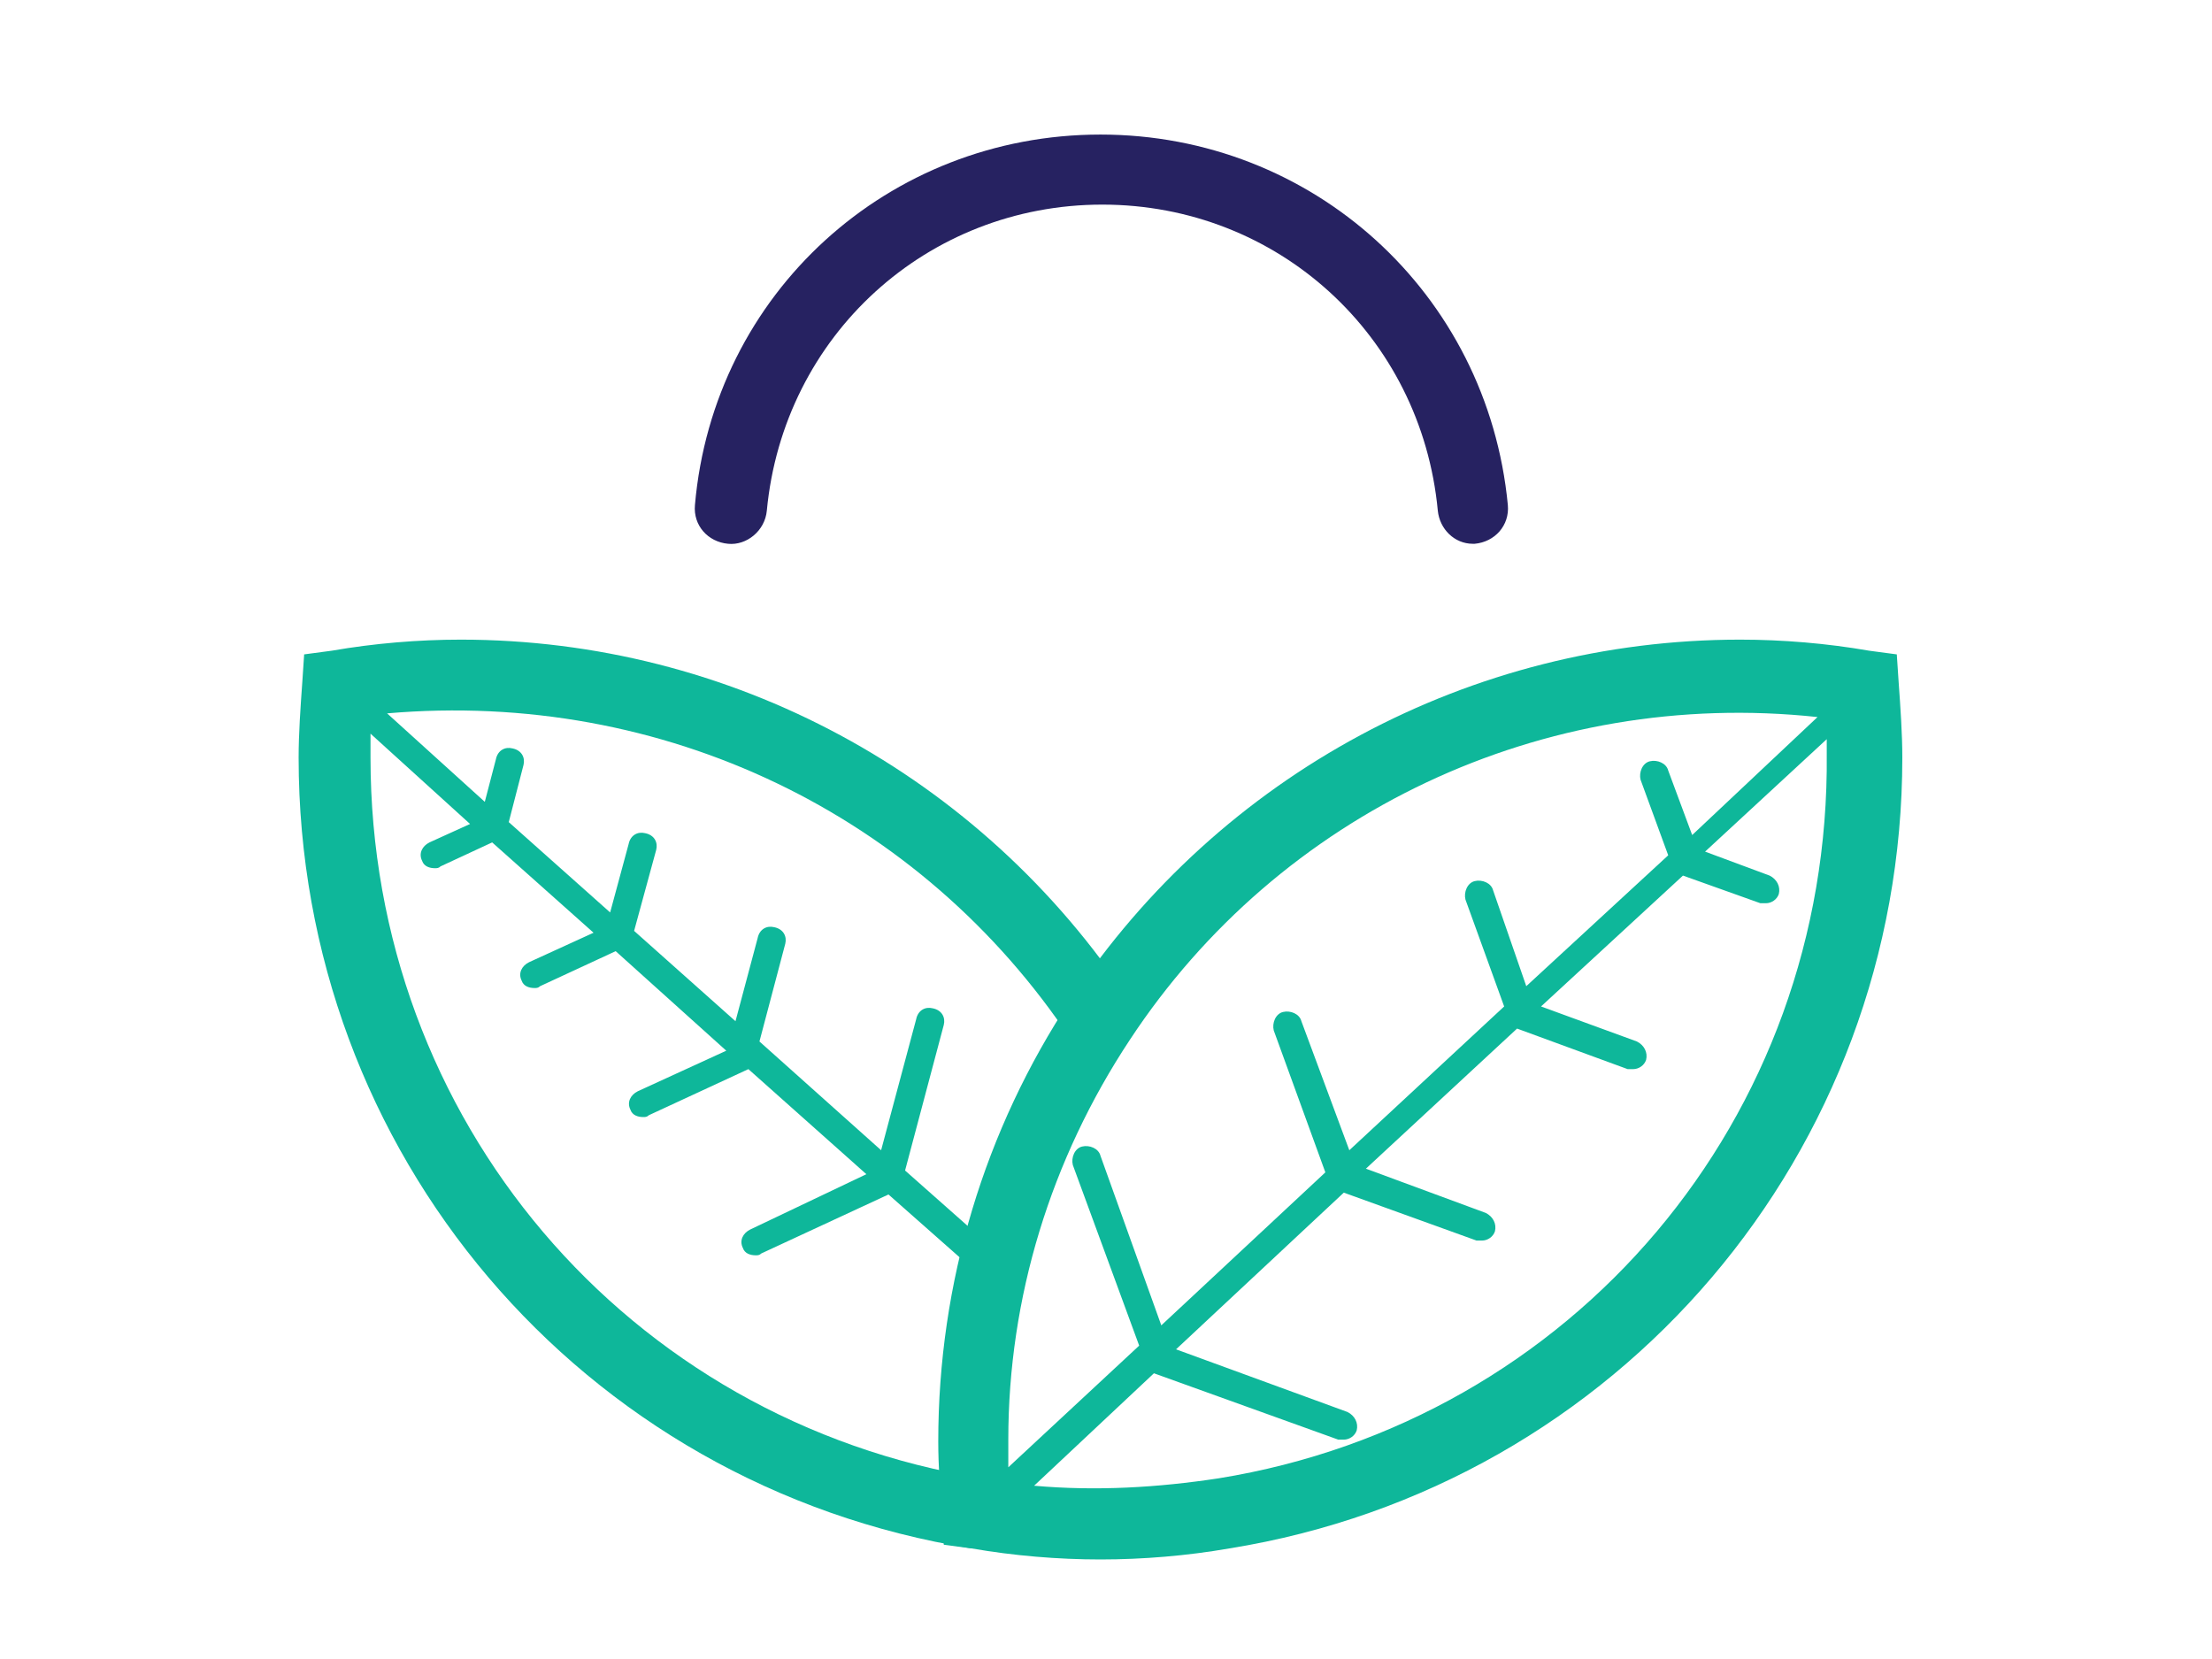
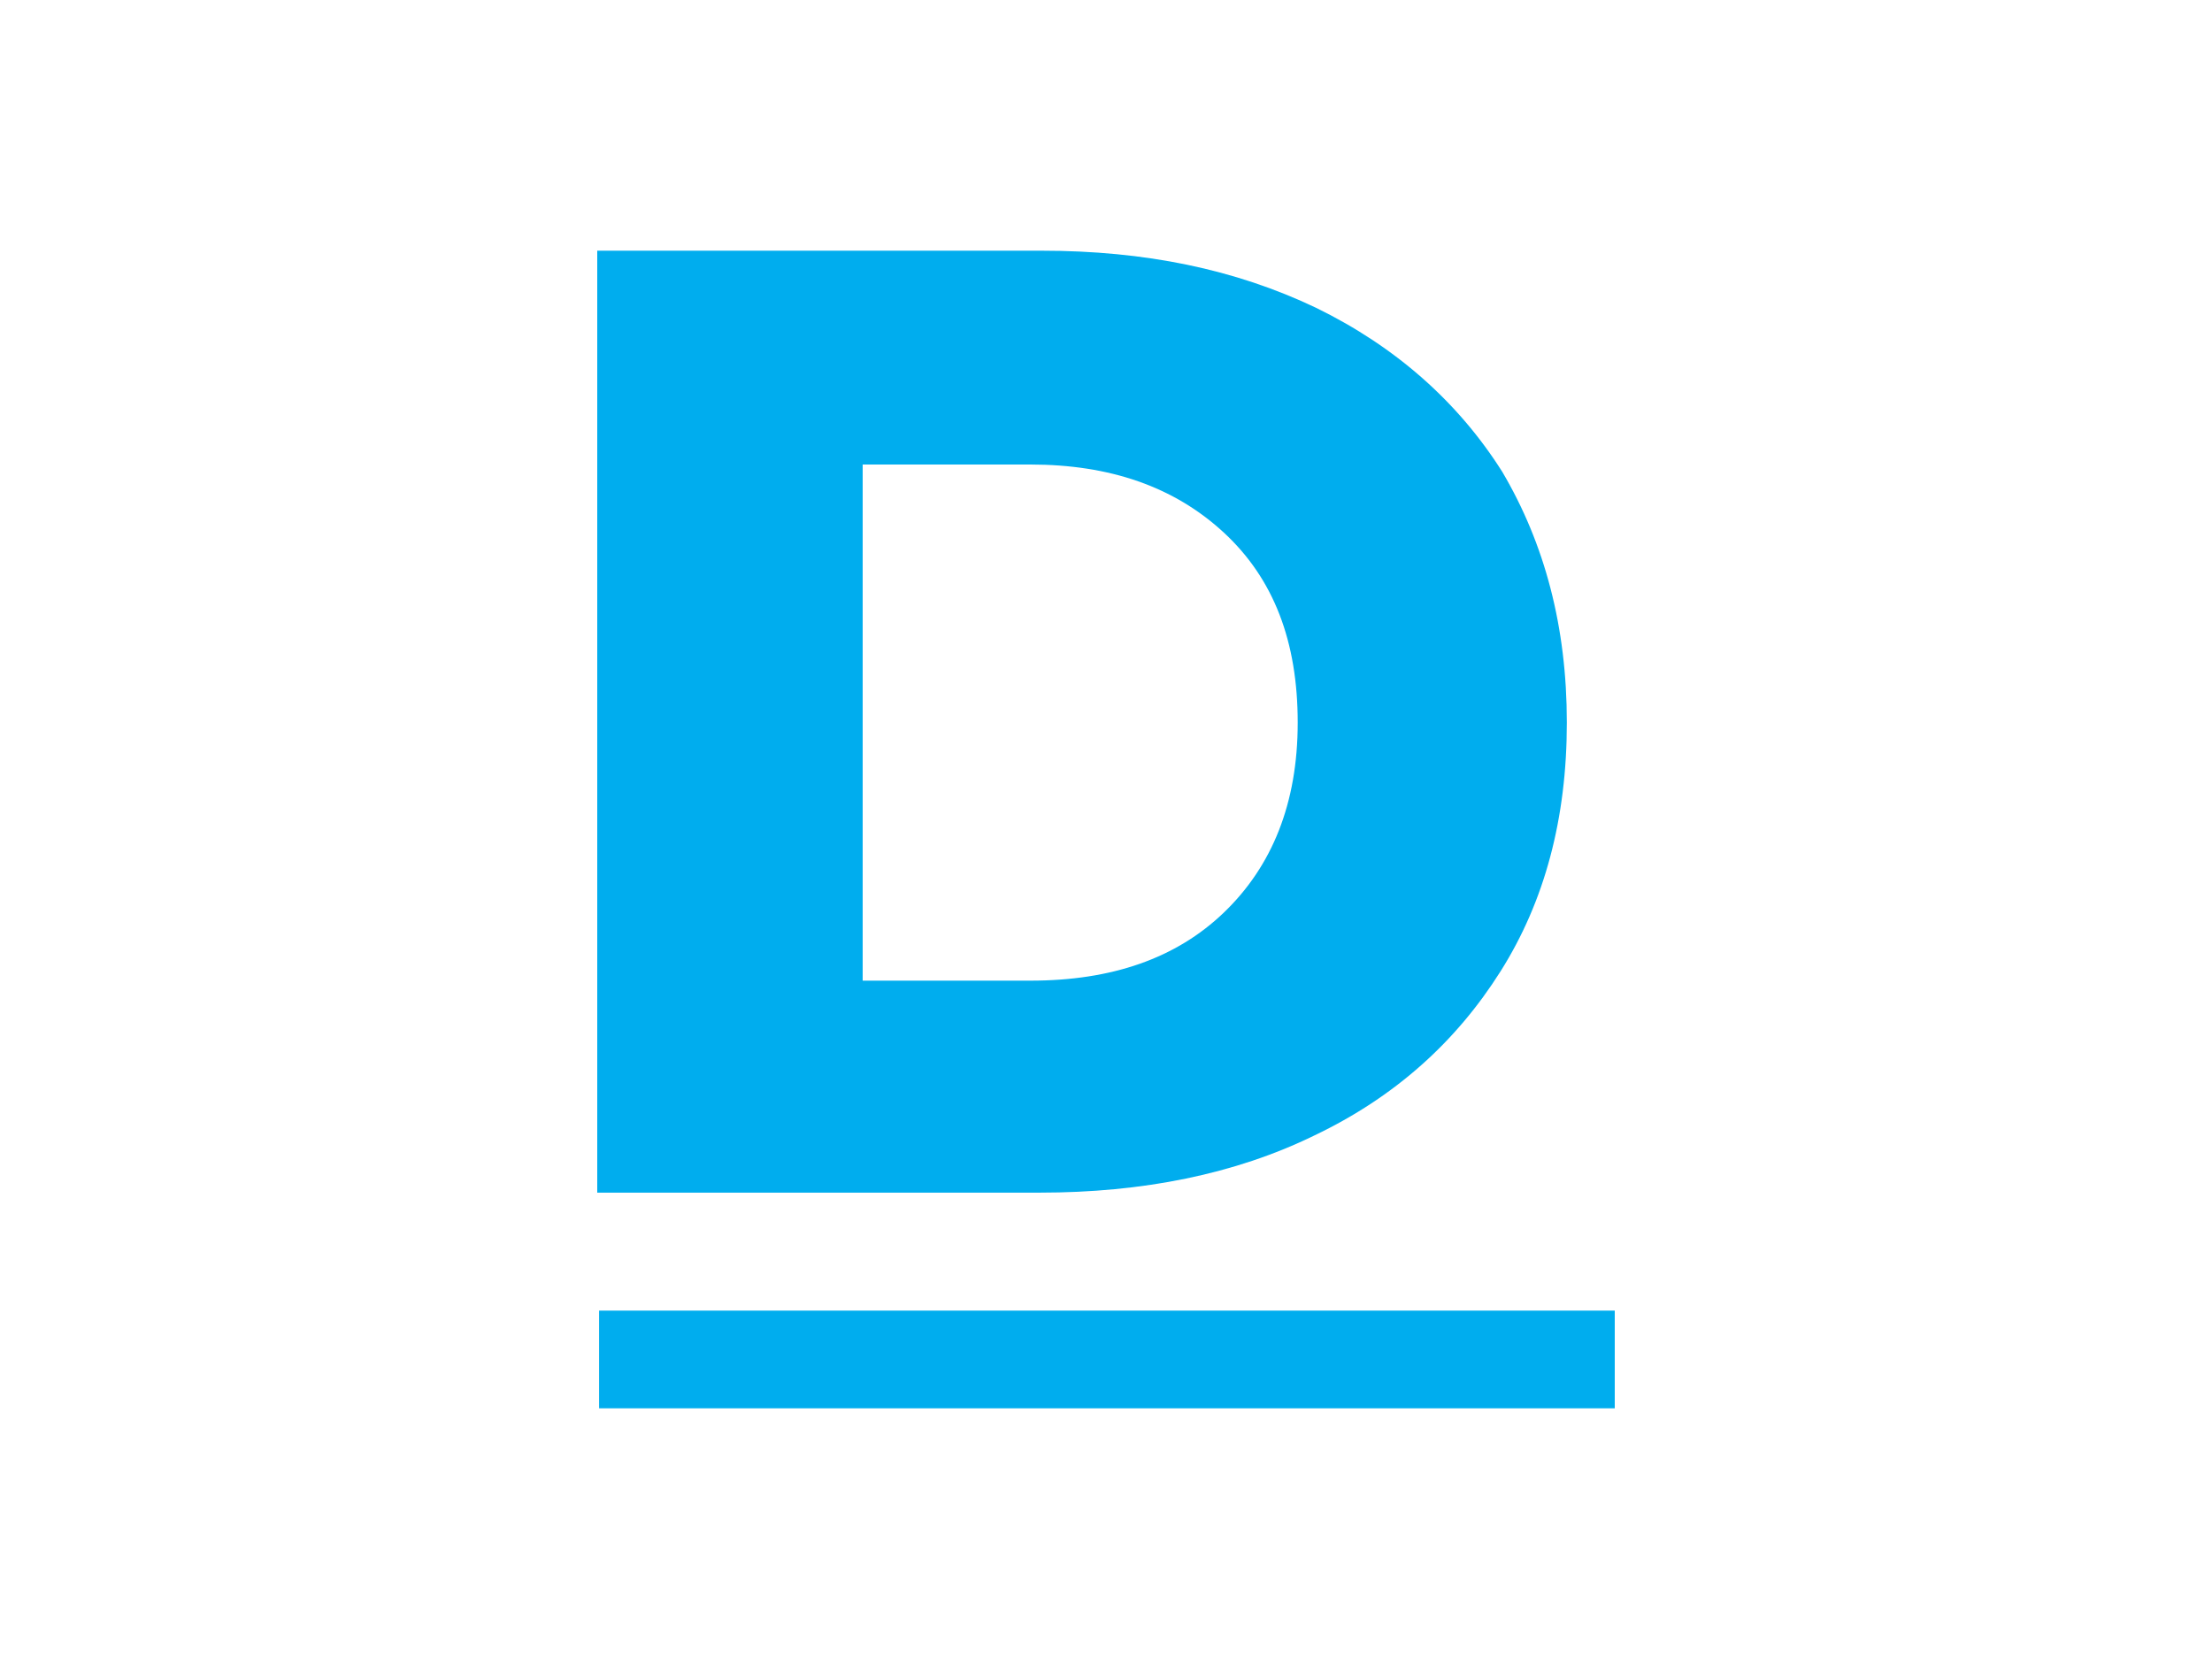
<svg xmlns="http://www.w3.org/2000/svg" version="1.1" id="Layer_1" x="0px" y="0px" viewBox="0 0 120 90" style="enable-background:new 0 0 120 90;" xml:space="preserve">
  <style type="text/css">
- 	.st0{fill:#262261;}
- 	.st1{fill:#0EB79A;}
+ 	.st0{fill:#00ADEE;}
</style>
-   <g>
-     <path class="st0" d="M79.9,29.5c-1,0-1.8-0.8-1.9-1.8c-0.9-9.5-8.7-16.6-18.2-16.6s-17.3,7.1-18.2,16.6c-0.1,1.1-1.1,1.9-2.1,1.8   c-1.1-0.1-1.9-1-1.8-2.1C38.7,15.9,48.2,7.3,59.7,7.3s21,8.6,22.1,20.1c0.1,1.1-0.7,2-1.8,2.1C80,29.5,79.9,29.5,79.9,29.5z" />
-   </g>
-   <g>
-     <path class="st1" d="M103,37l-0.1-1.5l-1.5-0.2c-2.3-0.4-4.7-0.6-7-0.6c-14.6,0-28.2,7.3-36.3,19.5c-4.7,7.1-7.2,15.4-7.2,24   c0,1.3,0.1,2.7,0.2,4.1l0.1,1.5l1.5,0.2c2.3,0.4,4.7,0.6,7,0.6s4.7-0.2,7-0.6c21.1-3.4,36.5-21.5,36.5-42.9   C103.2,39.8,103.1,38.4,103,37z M61.3,56.4c8.1-12.3,22.4-19.1,37.3-17.5l-6.8,6.4l-1.3-3.5c-0.1-0.4-0.6-0.6-1-0.5   c-0.4,0.1-0.6,0.6-0.5,1l1.5,4.1l-7.7,7.1L81,48.3c-0.1-0.4-0.6-0.6-1-0.5c-0.4,0.1-0.6,0.6-0.5,1l2.1,5.8l-8.4,7.8l-2.6-7   c-0.1-0.4-0.6-0.6-1-0.5c-0.4,0.1-0.6,0.6-0.5,1l2.8,7.7c0,0,0,0,0,0l-8.9,8.3l-3.3-9.2c-0.1-0.4-0.6-0.6-1-0.5   c-0.4,0.1-0.6,0.6-0.5,1l3.6,9.8l-7.1,6.6c0-0.5,0-1,0-1.5C54.7,70.4,57,62.9,61.3,56.4z M66.1,80.2c-3.3,0.5-6.6,0.7-10,0.4   l6.5-6.1l10,3.6c0.1,0,0.2,0,0.3,0c0.3,0,0.6-0.2,0.7-0.5c0.1-0.4-0.1-0.8-0.5-1l-9.3-3.4l9.1-8.5l7.2,2.6c0.1,0,0.2,0,0.3,0   c0.3,0,0.6-0.2,0.7-0.5c0.1-0.4-0.1-0.8-0.5-1l-6.5-2.4l8.2-7.6l6,2.2c0.1,0,0.2,0,0.3,0c0.3,0,0.6-0.2,0.7-0.5   c0.1-0.4-0.1-0.8-0.5-1l-5.2-1.9l7.7-7.1l4.2,1.5c0.1,0,0.2,0,0.3,0c0.3,0,0.6-0.2,0.7-0.5c0.1-0.4-0.1-0.8-0.5-1l-3.5-1.3l6.6-6.1   c0,0.3,0,0.6,0,0.8C99.3,60.7,85.3,77.1,66.1,80.2z" />
-     <path class="st1" d="M58.1,56.4l3.2-2.1C53.2,42,39.6,34.7,25,34.7c-2.3,0-4.7,0.2-7,0.6l-1.5,0.2L16.4,37   c-0.1,1.4-0.2,2.8-0.2,4.1c0,21.4,15.3,39.5,36.5,42.9l0.6-3.8C34,77.1,20.1,60.7,20.1,41.1c0-0.4,0-0.9,0-1.3l5.4,4.9l-2.2,1   c-0.4,0.2-0.6,0.6-0.4,1c0.1,0.3,0.4,0.4,0.7,0.4c0.1,0,0.2,0,0.3-0.1l2.8-1.3l5.5,4.9l-3.5,1.6c-0.4,0.2-0.6,0.6-0.4,1   c0.1,0.3,0.4,0.4,0.7,0.4c0.1,0,0.2,0,0.3-0.1l4.1-1.9l6,5.4l-4.8,2.2c-0.4,0.2-0.6,0.6-0.4,1c0.1,0.3,0.4,0.4,0.7,0.4   c0.1,0,0.2,0,0.3-0.1l5.4-2.5l6.4,5.7l-6.3,3c-0.4,0.2-0.6,0.6-0.4,1c0.1,0.3,0.4,0.4,0.7,0.4c0.1,0,0.2,0,0.3-0.1l6.9-3.2l6,5.3   c0.1,0.1,0.3,0.2,0.5,0.2c0.2,0,0.4-0.1,0.6-0.3c0.3-0.3,0.3-0.8-0.1-1.1l-6.1-5.4l2.1-7.9c0.1-0.4-0.1-0.8-0.6-0.9   c-0.4-0.1-0.8,0.1-0.9,0.6l-1.9,7.1l-6.6-5.9l1.4-5.3c0.1-0.4-0.1-0.8-0.6-0.9c-0.4-0.1-0.8,0.1-0.9,0.6l-1.2,4.5l-5.5-4.9l1.2-4.4   c0.1-0.4-0.1-0.8-0.6-0.9c-0.4-0.1-0.8,0.1-0.9,0.6l-1,3.7l-5.5-4.9l0.8-3.1c0.1-0.4-0.1-0.8-0.6-0.9c-0.4-0.1-0.8,0.1-0.9,0.6   l-0.6,2.3l-5.3-4.8C36,37.4,50,44.2,58.1,56.4z" />
-   </g>
+   <path class="st0" d="M32.4,13.6h24.1c5.6,0,10.5,1,14.9,3.1c4.3,2.1,7.7,5.1,10.1,8.9C83.8,29.5,85,34,85,39.2  c0,5.2-1.2,9.7-3.6,13.5c-2.4,3.8-5.7,6.8-10.1,8.9c-4.3,2.1-9.3,3.1-14.9,3.1H32.4V13.6z M55.9,53.2c4.4,0,7.9-1.2,10.5-3.7  c2.6-2.5,4-5.9,4-10.3s-1.3-7.8-4-10.3c-2.7-2.5-6.2-3.7-10.5-3.7h-9.1v28H55.9z" />
+   <rect x="32.5" y="71.1" class="st0" width="55.1" height="5.3" />
</svg>
